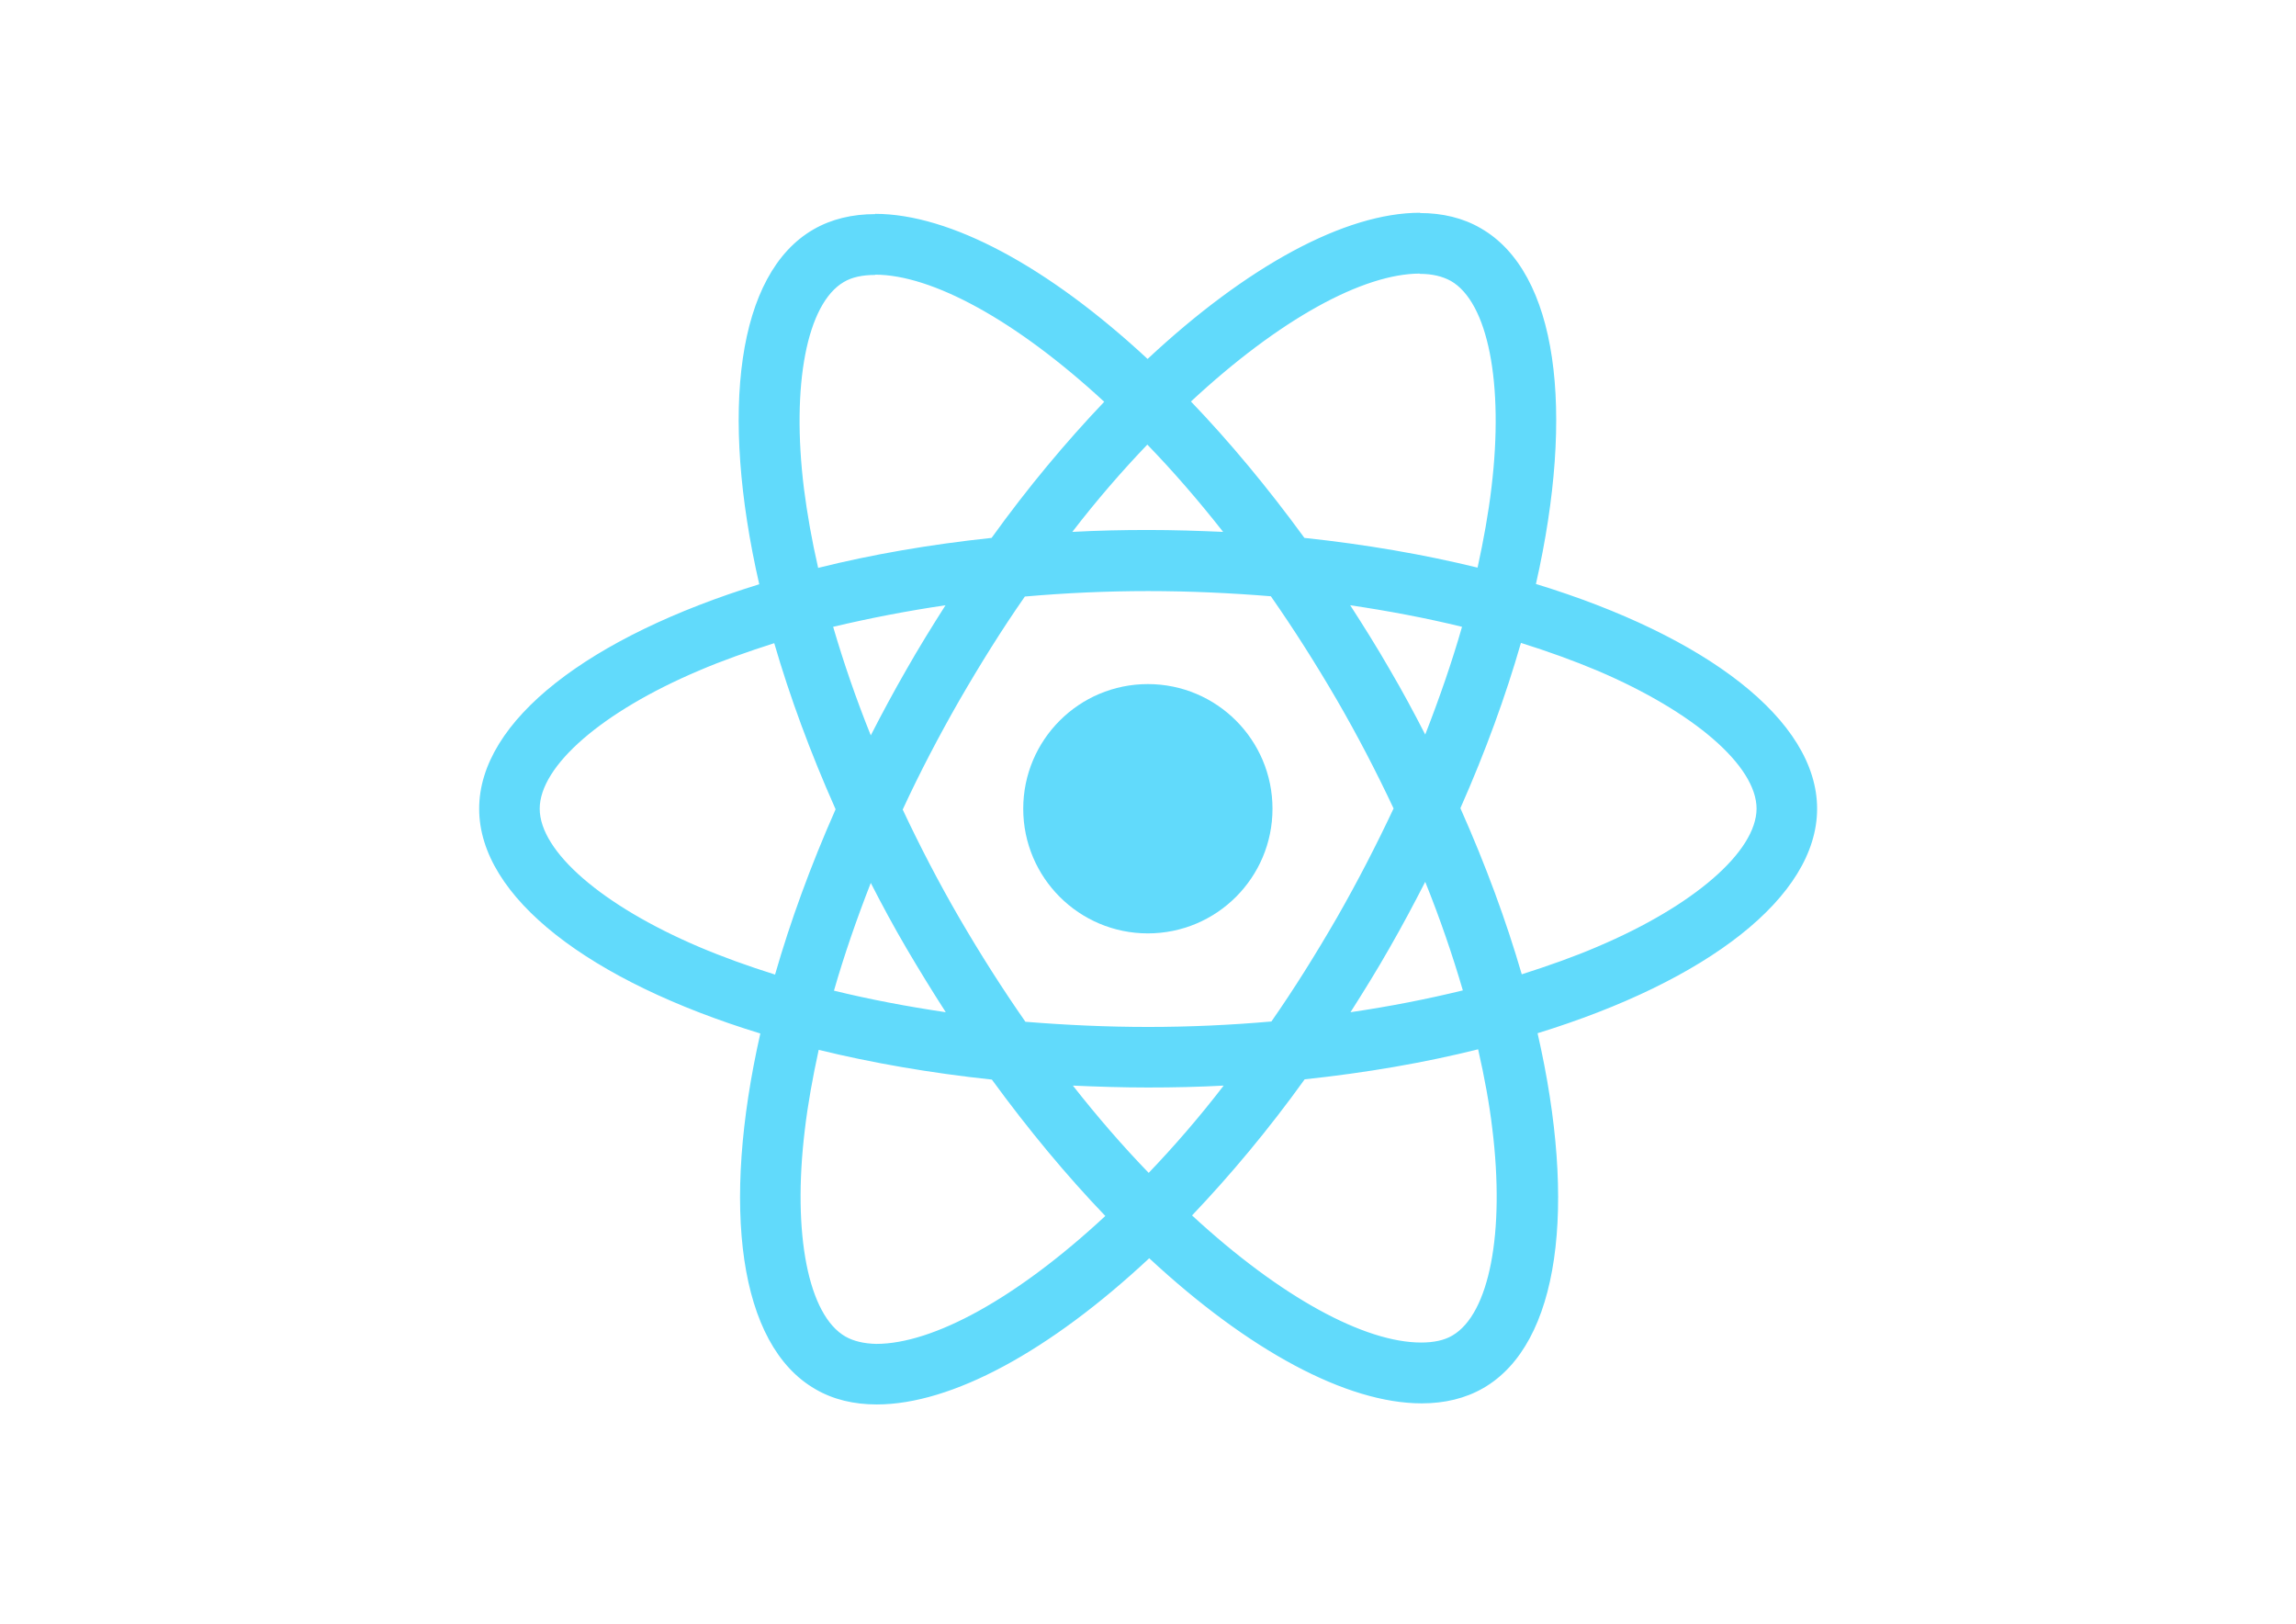
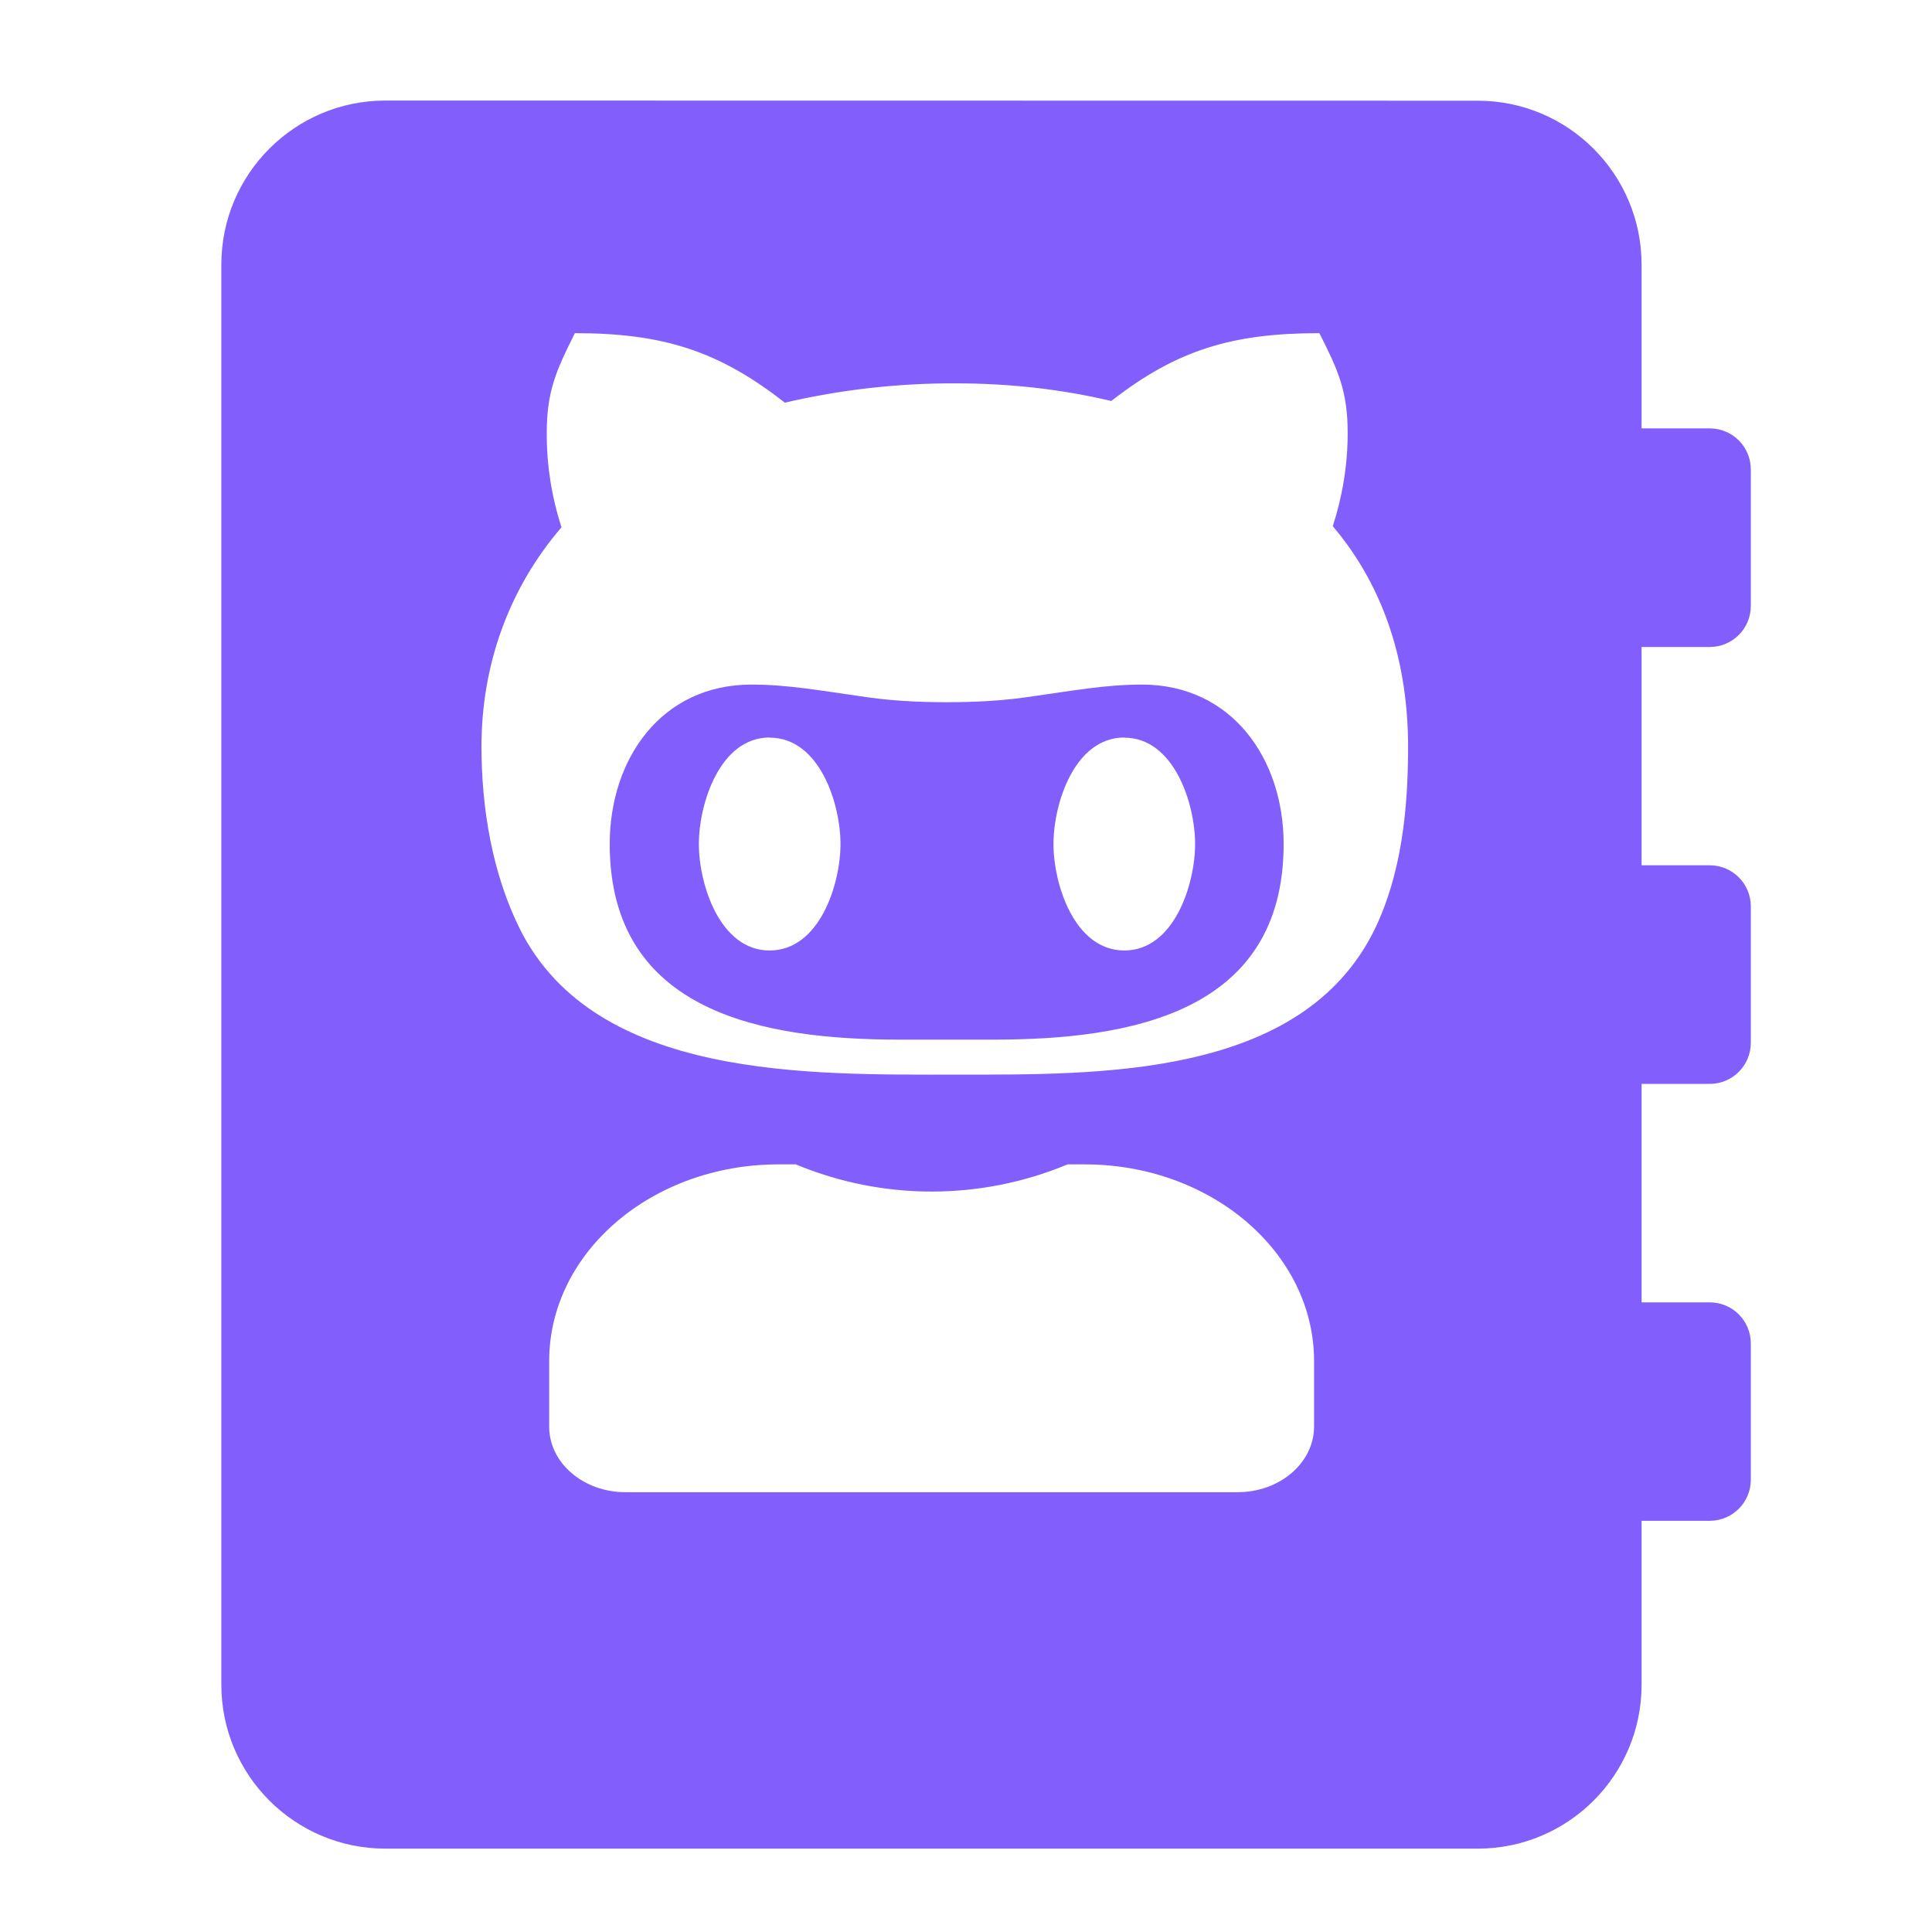
- <svg xmlns="http://www.w3.org/2000/svg" viewBox="0 0 841.9 595.3">
-   <g fill="#61DAFB">
-     <path d="M666.3 296.5c0-32.5-40.7-63.3-103.1-82.4 14.4-63.6 8-114.2-20.2-130.4-6.5-3.8-14.1-5.6-22.4-5.6v22.3c4.6 0 8.3.9 11.4 2.6 13.6 7.8 19.5 37.5 14.9 75.7-1.1 9.4-2.9 19.3-5.1 29.4-19.6-4.8-41-8.5-63.5-10.9-13.5-18.5-27.5-35.3-41.6-50 32.6-30.3 63.2-46.9 84-46.9V78c-27.5 0-63.5 19.6-99.9 53.6-36.4-33.8-72.4-53.2-99.9-53.2v22.3c20.7 0 51.4 16.5 84 46.6-14 14.7-28 31.4-41.3 49.9-22.6 2.4-44 6.1-63.6 11-2.3-10-4-19.7-5.2-29-4.7-38.2 1.1-67.9 14.6-75.8 3-1.8 6.9-2.6 11.5-2.6V78.5c-8.4 0-16 1.8-22.6 5.6-28.1 16.2-34.4 66.7-19.9 130.1-62.2 19.2-102.7 49.9-102.7 82.3 0 32.5 40.7 63.3 103.1 82.4-14.4 63.6-8 114.2 20.2 130.4 6.5 3.8 14.1 5.6 22.5 5.6 27.5 0 63.5-19.6 99.9-53.6 36.4 33.8 72.4 53.2 99.9 53.2 8.4 0 16-1.8 22.6-5.6 28.1-16.2 34.4-66.7 19.9-130.1 62-19.1 102.5-49.9 102.5-82.3zm-130.2-66.7c-3.7 12.9-8.3 26.2-13.5 39.5-4.1-8-8.4-16-13.1-24-4.6-8-9.5-15.8-14.4-23.4 14.2 2.1 27.9 4.7 41 7.9zm-45.8 106.5c-7.8 13.5-15.8 26.3-24.1 38.2-14.9 1.3-30 2-45.2 2-15.1 0-30.2-.7-45-1.9-8.3-11.9-16.4-24.6-24.2-38-7.6-13.1-14.5-26.4-20.8-39.8 6.2-13.4 13.2-26.8 20.7-39.9 7.8-13.5 15.8-26.3 24.1-38.2 14.9-1.3 30-2 45.2-2 15.1 0 30.2.7 45 1.9 8.3 11.9 16.4 24.6 24.2 38 7.6 13.1 14.5 26.4 20.8 39.8-6.3 13.4-13.2 26.8-20.7 39.9zm32.3-13c5.4 13.4 10 26.8 13.8 39.8-13.1 3.2-26.9 5.9-41.2 8 4.9-7.7 9.8-15.6 14.4-23.7 4.6-8 8.9-16.1 13-24.1zM421.2 430c-9.3-9.6-18.6-20.3-27.8-32 9 .4 18.2.7 27.5.7 9.4 0 18.7-.2 27.8-.7-9 11.7-18.3 22.4-27.5 32zm-74.4-58.9c-14.2-2.1-27.9-4.7-41-7.9 3.7-12.9 8.3-26.2 13.5-39.5 4.1 8 8.4 16 13.1 24 4.7 8 9.5 15.8 14.4 23.4zM420.7 163c9.3 9.6 18.6 20.3 27.8 32-9-.4-18.2-.7-27.5-.7-9.4 0-18.7.2-27.8.7 9-11.7 18.3-22.4 27.5-32zm-74 58.9c-4.9 7.7-9.8 15.6-14.4 23.7-4.6 8-8.9 16-13 24-5.4-13.4-10-26.8-13.8-39.8 13.1-3.1 26.9-5.8 41.2-7.9zm-90.5 125.2c-35.4-15.1-58.3-34.9-58.3-50.6 0-15.7 22.9-35.6 58.3-50.6 8.6-3.7 18-7 27.7-10.1 5.7 19.6 13.2 40 22.5 60.9-9.2 20.8-16.6 41.1-22.2 60.6-9.9-3.1-19.3-6.5-28-10.2zM310 490c-13.6-7.8-19.5-37.5-14.9-75.7 1.1-9.4 2.9-19.3 5.1-29.4 19.6 4.8 41 8.5 63.5 10.9 13.5 18.5 27.5 35.3 41.6 50-32.6 30.3-63.2 46.9-84 46.9-4.5-.1-8.3-1-11.3-2.7zm237.2-76.2c4.7 38.2-1.1 67.9-14.6 75.8-3 1.8-6.9 2.6-11.5 2.6-20.7 0-51.4-16.5-84-46.6 14-14.7 28-31.4 41.3-49.9 22.6-2.4 44-6.1 63.6-11 2.3 10.1 4.1 19.8 5.2 29.1zm38.5-66.7c-8.6 3.7-18 7-27.7 10.1-5.7-19.6-13.2-40-22.5-60.9 9.2-20.8 16.6-41.1 22.2-60.6 9.9 3.1 19.3 6.5 28.1 10.2 35.4 15.1 58.3 34.9 58.3 50.6-.1 15.7-23 35.6-58.4 50.6zM320.8 78.4z" />
-     <circle cx="420.9" cy="296.5" r="45.7" />
-     <path d="M520.5 78.1z" />
-   </g>
+ <svg xmlns="http://www.w3.org/2000/svg" viewBox="0 0 12.7 12.7" height="48" width="48">
+   <path fill="#825efc" d="M2.533.661c-.595 0-1.078.483-1.078 1.078v9.336c0 .594.483 1.077 1.078 1.077h7.181c.595 0 1.077-.483 1.077-1.077V9.997h.45a.27.27 0 00.268-.269V8.83a.27.27 0 00-.269-.269h-.449V7.125h.45a.27.27 0 00.268-.27v-.897a.27.27 0 00-.269-.27h-.449V4.253h.45a.27.27 0 00.268-.27v-.897a.27.27 0 00-.269-.27h-.449V1.74c0-.595-.482-1.078-1.077-1.078zM3.779 2.19c.574 0 .943.114 1.38.457a4.86 4.86 0 011.126-.127c.343 0 .688.037 1.02.116.432-.338.8-.446 1.368-.446.125.247.186.384.186.657 0 .208-.034.415-.098.612.349.411.495.917.495 1.45 0 .404-.041.833-.222 1.205-.481.972-1.803.95-2.75.95-.962 0-2.363.033-2.863-.95-.185-.368-.256-.801-.256-1.206 0-.532.176-1.034.526-1.442a1.985 1.985 0 01-.097-.619c0-.273.061-.41.185-.657zM4.94 4.5c-.594 0-.932.49-.932 1.048 0 1.114 1.02 1.286 1.908 1.286h.612c.892 0 1.91-.17 1.91-1.286 0-.557-.338-1.048-.932-1.048-.24 0-.47.043-.71.076-.19.03-.379.04-.573.04-.193 0-.382-.01-.572-.04-.237-.033-.47-.076-.71-.076zm.12.349c.327 0 .465.434.465.699 0 .265-.138.7-.466.7-.327 0-.465-.435-.465-.7 0-.265.138-.7.465-.7zm2.33 0c.328 0 .466.434.466.699 0 .265-.138.7-.465.7-.328 0-.466-.435-.466-.7 0-.265.138-.7.466-.7zM5.119 7.654h.112a2.323 2.323 0 001.787 0h.112c.832 0 1.508.58 1.508 1.293v.43c0 .239-.225.432-.503.432H4.112c-.278 0-.502-.193-.502-.431v-.431c0-.714.675-1.293 1.508-1.293z" />
</svg>
